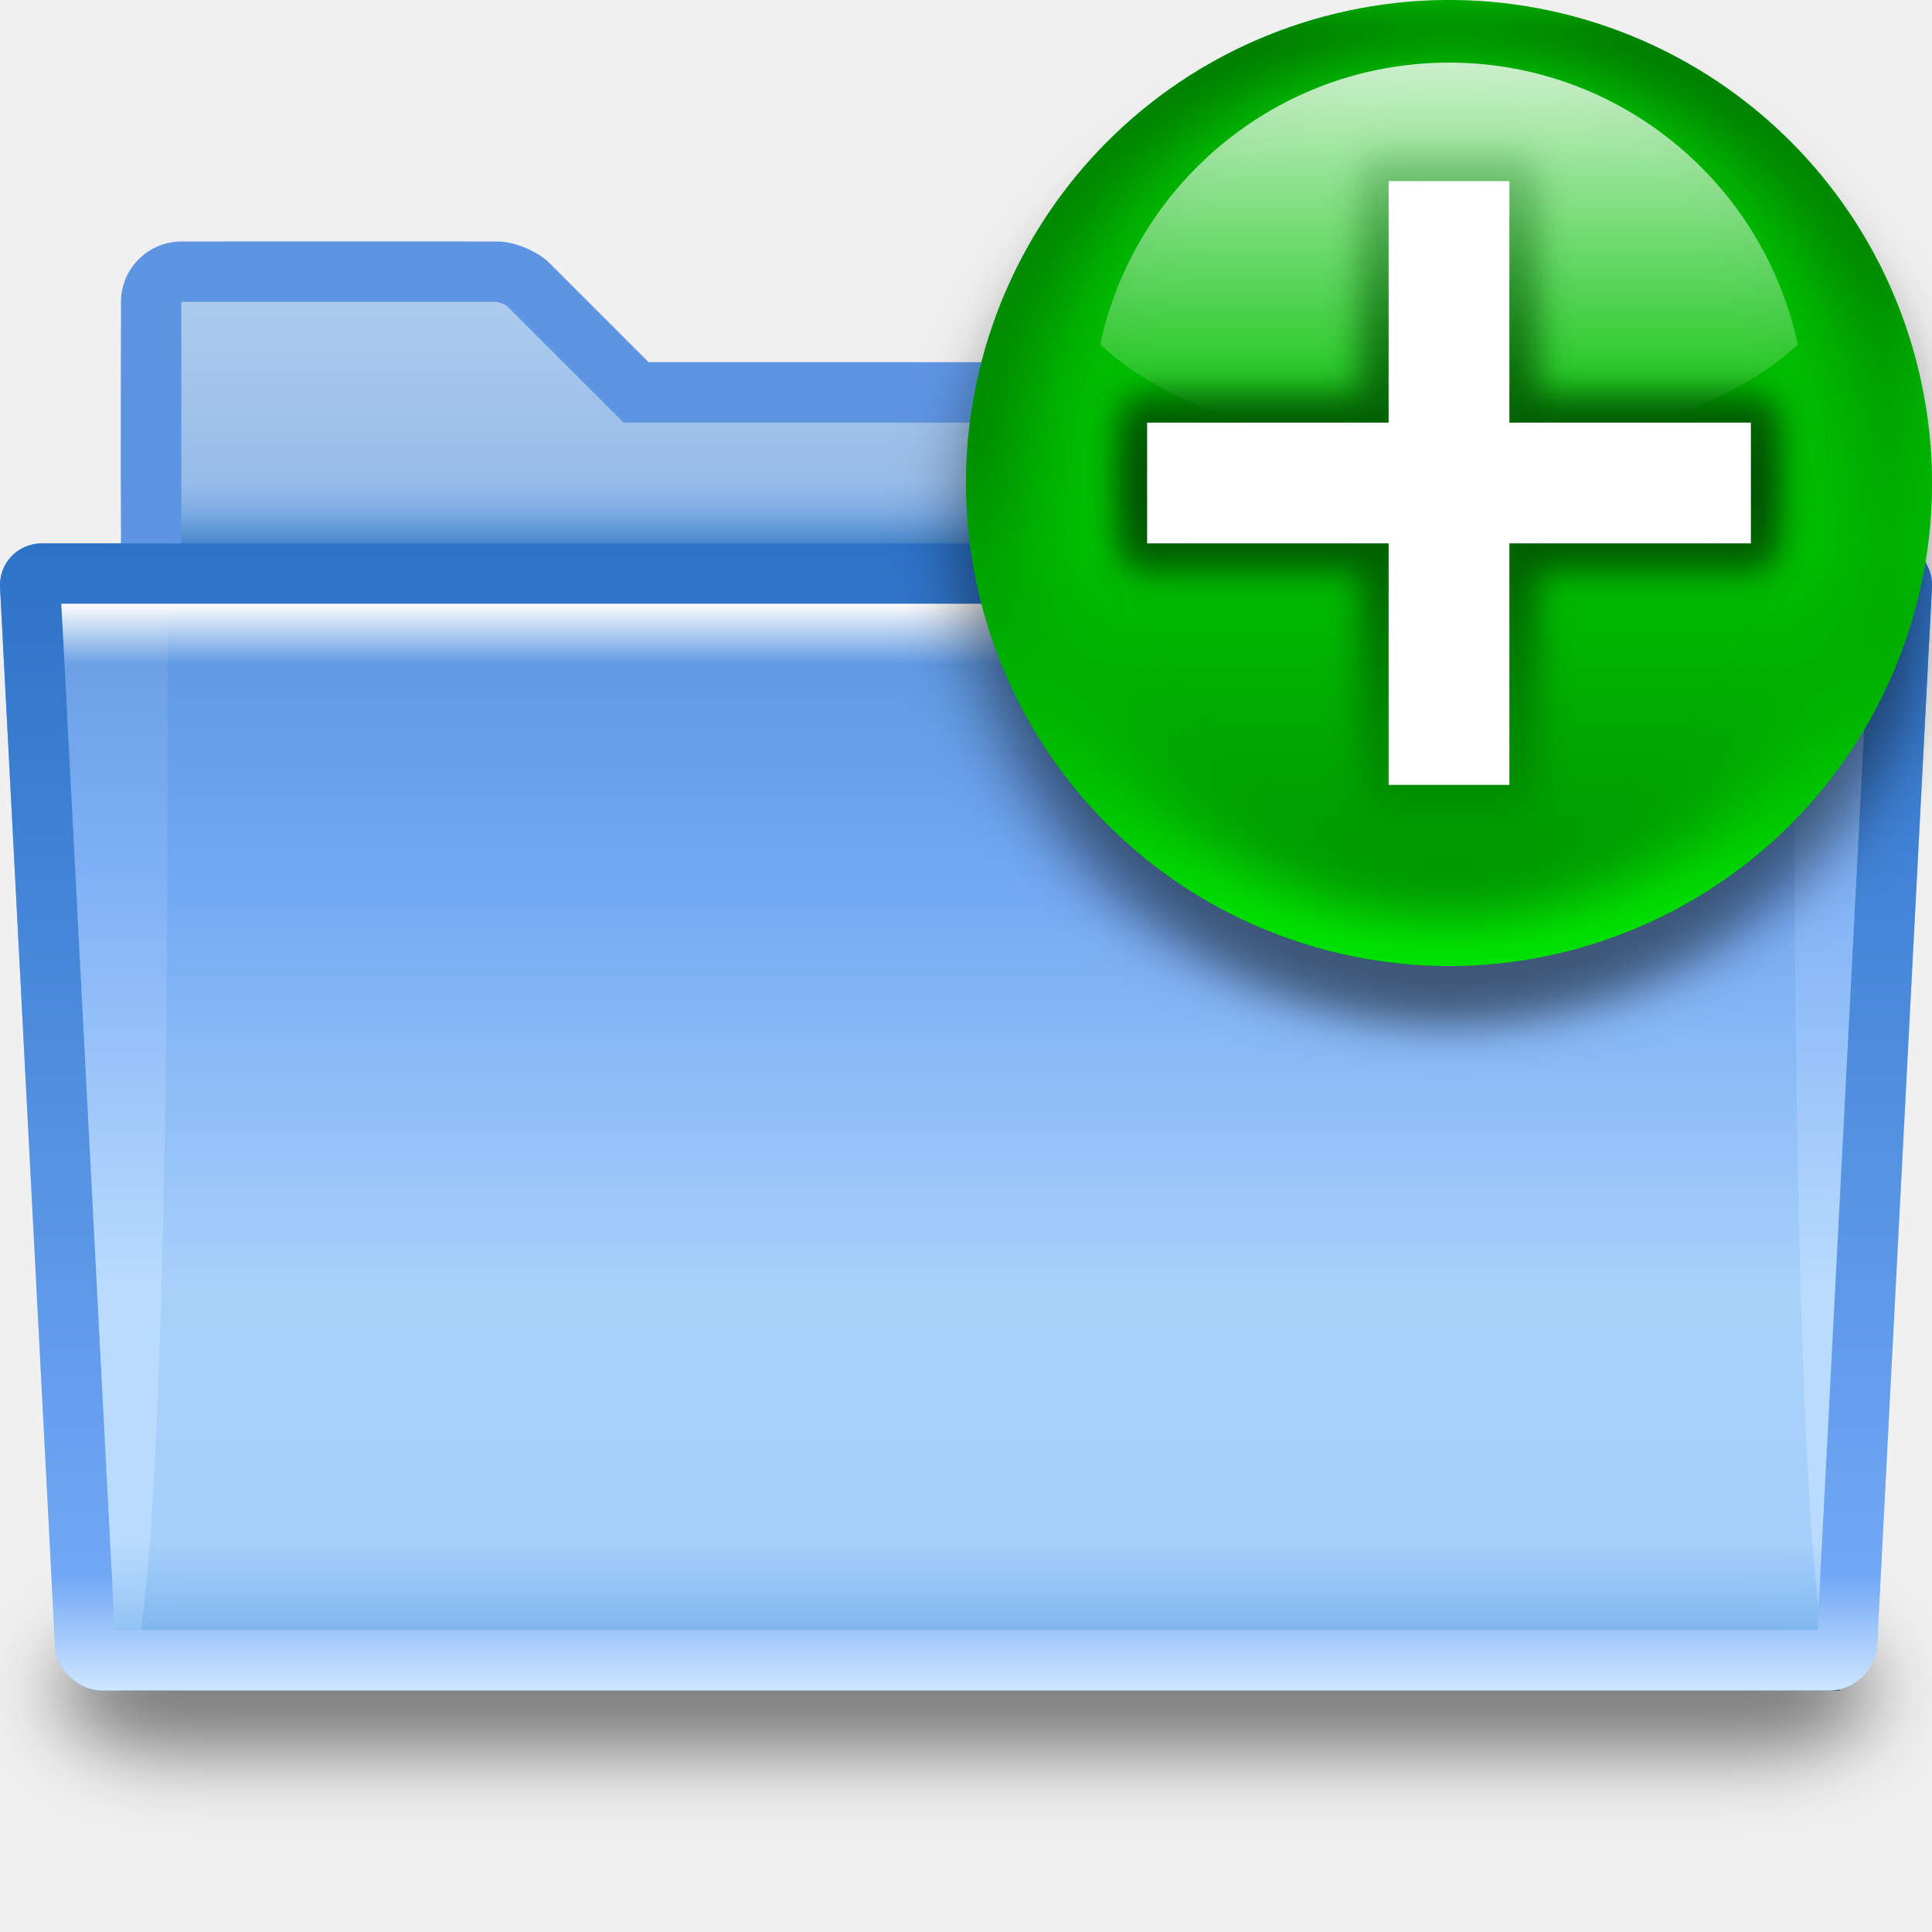
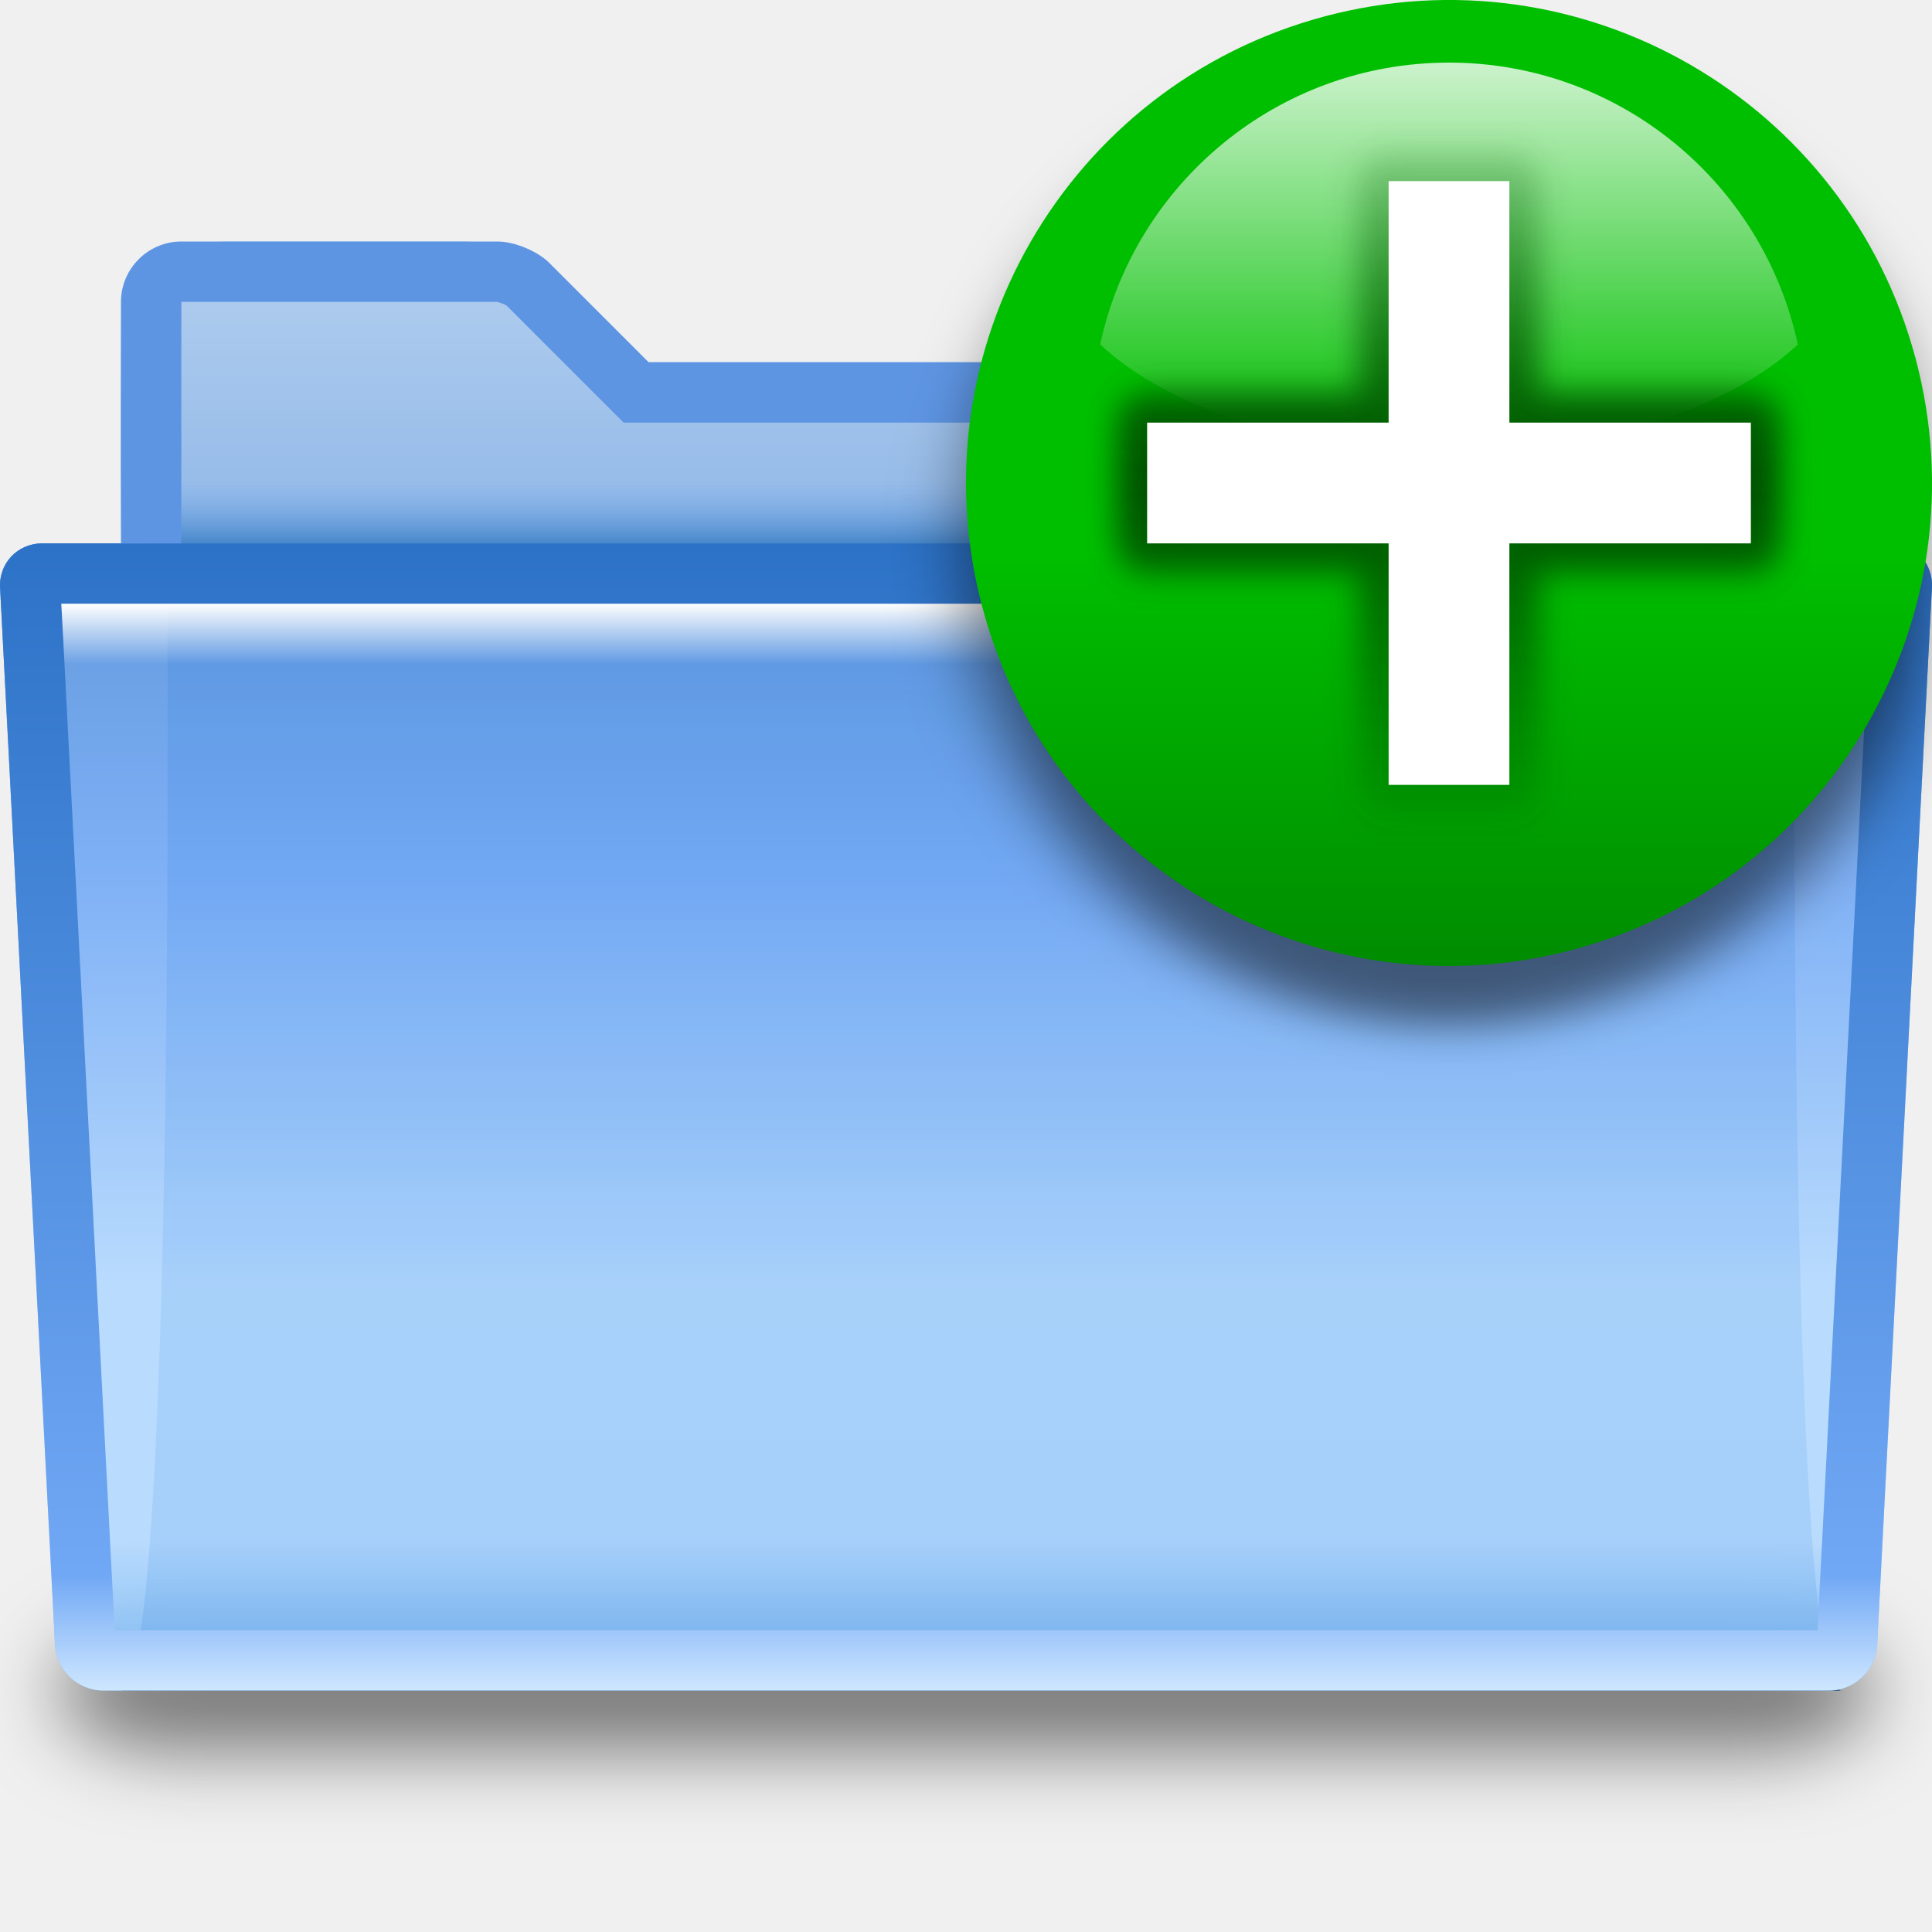
<svg xmlns="http://www.w3.org/2000/svg" xmlns:xlink="http://www.w3.org/1999/xlink" version="1.0" width="128" height="128" id="svg2811">
  <defs id="defs2813">
    <filter id="filter5943">
      <feGaussianBlur stdDeviation="1.04" id="feGaussianBlur5945" />
    </filter>
    <linearGradient id="linearGradient6740">
      <stop style="stop-color:#004d00;stop-opacity:0;" offset="0" id="stop6742" />
      <stop id="stop6748" offset="0.5" style="stop-color:#004d00;stop-opacity:1;" />
      <stop style="stop-color:#004d00;stop-opacity:0;" offset="1" id="stop6744" />
    </linearGradient>
    <linearGradient xlink:href="#linearGradient6740" id="linearGradient6930" gradientUnits="userSpaceOnUse" gradientTransform="translate(20.00004,-56)" x1="102" y1="118" x2="102" y2="65.933" />
    <linearGradient gradientTransform="matrix(0,1,-1,0,-39.9985,140.0029)" y2="-383.998" x2="-23.516" y1="-383.997" x1="-84.002" gradientUnits="userSpaceOnUse" id="linearGradient3711">
      <stop id="stop3713" style="stop-color:white;stop-opacity:1;" offset="0" />
      <stop id="stop3715" style="stop-color:white;stop-opacity:0;" offset="1" />
    </linearGradient>
    <linearGradient xlink:href="#linearGradient3711" id="linearGradient8927" gradientUnits="userSpaceOnUse" gradientTransform="matrix(0,0.7388168,-0.7388168,0,-1.522665,63.25568)" x1="-80.003" y1="-131.931" x2="-45.097" y2="-131.931" />
    <filter id="filter7317">
      <feGaussianBlur stdDeviation="2.881" id="feGaussianBlur7319" />
    </filter>
    <clipPath clipPathUnits="userSpaceOnUse" id="clipPath5163">
-       <circle style="fill:url(#linearGradient5167);fill-opacity:1" r="36" rx="8.001" cx="343.999" cy="92" ry="8.001" id="circle5165" />
    </clipPath>
    <linearGradient id="linearGradient4296">
      <stop id="stop4298" offset="0" style="stop-color:#00ff00;stop-opacity:1" />
      <stop id="stop4300" offset="1" style="stop-color:#006500;stop-opacity:1" />
    </linearGradient>
    <linearGradient xlink:href="#linearGradient4296" id="linearGradient4272" gradientUnits="userSpaceOnUse" x1="328.124" y1="120.812" x2="336.981" y2="87.759" />
    <linearGradient gradientTransform="matrix(0,1,-1,0,-39.9985,140.0029)" y2="-383.997" x2="-12.003" y1="-383.997" x1="-84.002" gradientUnits="userSpaceOnUse" id="linearGradient4770">
      <stop id="stop4772" style="stop-color:#e5ff00;stop-opacity:1" offset="0" />
      <stop id="stop4774" style="stop-color:#bff500;stop-opacity:0;" offset="1" />
    </linearGradient>
    <radialGradient xlink:href="#linearGradient4770" id="radialGradient8920" gradientUnits="userSpaceOnUse" cx="343.999" cy="92" fx="343.999" fy="92" r="36" />
    <linearGradient gradientTransform="matrix(0,1,-1,0,-39.9985,140.0029)" y2="-383.997" x2="-12.003" y1="-383.997" x1="-84.002" gradientUnits="userSpaceOnUse" id="linearGradient5958">
      <stop id="stop5960" style="stop-color:#008c00;stop-opacity:1" offset="0" />
      <stop id="stop5962" style="stop-color:#00bf00;stop-opacity:1" offset="1" />
    </linearGradient>
    <linearGradient xlink:href="#linearGradient5958" id="linearGradient8916" gradientUnits="userSpaceOnUse" gradientTransform="matrix(0,1,-1,0,-39.9985,140.0029)" x1="-86.12" y1="-381.099" x2="-56.358" y2="-373.124" />
    <filter id="filter4292">
      <feGaussianBlur stdDeviation="2.16" id="feGaussianBlur4294" />
    </filter>
    <linearGradient x1="122.744" y1="96.722" x2="122.392" y2="20.044" id="linearGradient2937" gradientUnits="userSpaceOnUse" gradientTransform="matrix(1.003381,0,0,1,-8.2378,8)">
      <stop id="stop2939" style="stop-color:#72b4f4;stop-opacity:1" offset="0" />
      <stop id="stop2941" style="stop-color:#b3d9ff;stop-opacity:1" offset="0.131" />
      <stop id="stop2943" style="stop-color:#b3d9ff;stop-opacity:1" offset="0.346" />
      <stop id="stop2945" style="stop-color:#71a8f5;stop-opacity:1" offset="0.72" />
      <stop id="stop2947" style="stop-color:#508ed9;stop-opacity:1" offset="1" />
    </linearGradient>
    <linearGradient x1="-178" y1="-228.394" x2="-178" y2="-304.615" id="linearGradient2927" gradientUnits="userSpaceOnUse" gradientTransform="translate(242.0009,332.5)">
      <stop id="stop2929" style="stop-color:#cfe7ff;stop-opacity:1" offset="0" />
      <stop id="stop2931" style="stop-color:#71a8f5;stop-opacity:1" offset="0.1" />
      <stop id="stop2933" style="stop-color:#2c72c7;stop-opacity:1" offset="1" />
    </linearGradient>
    <linearGradient id="linearGradient2822">
      <stop id="stop2824" style="stop-color:#ffffff;stop-opacity:1" offset="0" />
      <stop id="stop2826" style="stop-color:#ffffff;stop-opacity:0" offset="1" />
    </linearGradient>
    <linearGradient x1="71.999" y1="14.258" x2="71.999" y2="19.958" id="XMLID_9_" gradientUnits="userSpaceOnUse" gradientTransform="matrix(1.00334,0,0,1,-8.237468,16)">
      <stop id="stop46" style="stop-color:#71a8f5;stop-opacity:0" offset="0.25" />
      <stop id="stop48" style="stop-color:#0057ae;stop-opacity:1" offset="1" />
    </linearGradient>
    <filter id="filter2807" height="1.768" y="-0.384" width="1.051" x="-0.026">
      <feGaussianBlur id="feGaussianBlur2809" stdDeviation="1.28" />
    </filter>
    <linearGradient x1="72.001" y1="96" x2="72.001" y2="0" id="XMLID_6_" gradientUnits="userSpaceOnUse" gradientTransform="translate(-6.999995,16)">
      <stop id="stop7" style="stop-color:#00479e;stop-opacity:1" offset="0" />
      <stop id="stop9" style="stop-color:#2c72c7;stop-opacity:1" offset="0.077" />
      <stop id="stop11" style="stop-color:#6ea1df;stop-opacity:1" offset="0.586" />
      <stop id="stop13" style="stop-color:#adcbee;stop-opacity:1" offset="0.965" />
    </linearGradient>
    <linearGradient x1="122.744" y1="96" x2="122.744" y2="20" id="linearGradient3109" xlink:href="#linearGradient2937" gradientUnits="userSpaceOnUse" gradientTransform="matrix(1.003381,0,0,1,-8.2378,16)" />
    <linearGradient x1="-168.992" y1="-300.5" x2="-168.992" y2="-296.484" id="linearGradient2923" xlink:href="#linearGradient2822" gradientUnits="userSpaceOnUse" gradientTransform="translate(242.0009,340.5)" />
    <linearGradient x1="-178" y1="-228.5" x2="-178" y2="-304.615" id="linearGradient2925" xlink:href="#linearGradient2927" gradientUnits="userSpaceOnUse" gradientTransform="translate(242.0009,340.5)" />
    <filter x="-0.051" width="1.103" y="-0.769" height="2.538" id="filter2787">
      <feGaussianBlur stdDeviation="2.564" id="feGaussianBlur2789" />
    </filter>
    <linearGradient xlink:href="#linearGradient5958" id="linearGradient3088" gradientUnits="userSpaceOnUse" gradientTransform="matrix(0,1,-1,0,-39.9985,140.0029)" x1="-86.12" y1="-381.099" x2="-56.358" y2="-373.124" />
    <radialGradient xlink:href="#linearGradient4770" id="radialGradient3090" gradientUnits="userSpaceOnUse" cx="343.999" cy="92" fx="343.999" fy="92" r="36" />
    <linearGradient xlink:href="#linearGradient4296" id="linearGradient3092" gradientUnits="userSpaceOnUse" x1="328.124" y1="120.812" x2="336.981" y2="87.759" />
    <linearGradient xlink:href="#linearGradient3711" id="linearGradient3094" gradientUnits="userSpaceOnUse" gradientTransform="matrix(0,0.7388168,-0.7388168,0,-1.522665,63.25568)" x1="-80.003" y1="-131.931" x2="-45.097" y2="-131.931" />
    <linearGradient xlink:href="#linearGradient6740" id="linearGradient3096" gradientUnits="userSpaceOnUse" gradientTransform="translate(20.00004,-56)" x1="102" y1="118" x2="102" y2="65.933" />
  </defs>
  <g id="layer1">
    <path d="M 118.983,27 C 118.992,25.35 117.65,24 116,24 L 40.961,24 C 40.961,24 32.061,16 30.961,16 L 15,16 C 12.8,16 11,17.8 11,20 L 11,27 C 11,27 12,112 8,112 L 122,112 C 118,112 118.983,27 118.983,27 z" id="path15" style="fill:url(#XMLID_6_)" />
    <g transform="matrix(1.00334,0,0,1,-8.237468,16)" id="g17" style="opacity:0.5;filter:url(#filter2787)">
      <path d="M 132,96 C 132,98.2 128.4,100 124,100 L 20,100 C 15.6,100 12,98.2 12,96 C 12,93.8 15.6,92 20,92 L 124,92 C 128.4,92 132,93.8 132,96 z" id="path19" />
    </g>
    <path d="M 124.366,109.004 C 124.28,110.652 122.854,112 121.198,112 L 6.813,112 C 5.157,112 3.732,110.652 3.644,109.004 L 0.008,38.992 C -0.112,37.347 1.144,36 2.799,36 L 125.212,36 C 126.867,36 128.118,37.346 127.991,38.991 L 124.366,109.004 z" id="path30" style="opacity:0.9;fill:url(#linearGradient3109);fill-opacity:1" />
    <path d="M 9.885,30 C 9.894,31.75 9.903,33.755 9.911,36 L 118.095,36 C 118.104,33.755 118.113,31.75 118.121,30 L 9.885,30 z" id="path50" style="opacity:0.5;fill:url(#XMLID_9_)" />
    <path d="M 125.213,36 L 2.8,36 C 1.145,36 -0.112,37.347 0.008,38.992 L 3.644,109.004 C 3.731,110.652 5.157,112 6.813,112 L 121.198,112 C 122.854,112 124.28,110.652 124.366,109.004 L 127.991,38.991 C 128.119,37.346 126.868,36 125.213,36 z M 120.414,108 C 118.875,108 9.135,108 7.598,108 C 7.23,100.922 4.523,48.792 4.066,40 C 6.519,40 121.458,40 123.935,40 C 123.814,42.32 120.493,106.474 120.414,108 z" id="path2894" style="fill:url(#linearGradient2925)" />
    <path d="M 119.997,27 C 120.006,25.35 118.664,24 117.014,24 L 42.975,24 L 36.389,17.414 C 35.611,16.636 34.075,16 32.975,16 L 12.014,16 C 9.814,16 8.014,17.8 8.014,20 C 8.014,20 7.982,30.468 8.014,36 L 12.014,36 C 12.014,29.191 12.014,20 12.014,20 L 32.901,19.997 C 33.083,20.019 33.47,20.179 33.56,20.243 L 41.318,28 C 41.318,28 114.027,28 115.999,28 C 115.999,28.435 116,32.369 116.002,36 L 120.014,36 C 120.045,30.468 119.997,27 119.997,27 z" id="path2896" style="fill:#5e95e3;fill-opacity:1" />
    <path d="M 4.062,40 C 4.089,40.517 4.24,43.201 4.281,44 C 7.134,44 120.843,44 123.719,44 C 123.747,43.461 123.93,40.136 123.938,40 C 121.46,40 6.516,40 4.062,40 z" id="path2908" style="fill:url(#linearGradient2923);fill-opacity:1" />
    <g id="g3077" transform="translate(32,-29.99998)">
      <g transform="translate(-31.99999,30)" id="g3640">
        <circle transform="matrix(-0.858425,0.2300143,-0.2300143,-0.858425,412.4586,35.85043)" id="circle4274" ry="8.001" cy="92" cx="343.999" rx="8.001" r="36" style="opacity:0.5;fill:#000000;fill-opacity:1;filter:url(#filter4292)" />
        <circle style="fill:url(#linearGradient3088);fill-opacity:1" r="36" rx="8.001" cx="343.999" cy="92" ry="8.001" id="circle3581_2_" transform="matrix(-0.858425,0.2300143,-0.2300143,-0.858425,412.4586,31.85043)" />
        <circle transform="matrix(-0.6438188,0.1725107,-0.1725107,-0.6438188,333.344,31.88783)" id="circle4383" ry="8.001" cy="92" cx="343.999" rx="8.001" r="36" style="fill:url(#radialGradient3090);fill-opacity:1" />
        <circle clip-path="url(#clipPath5163)" transform="matrix(-0.858425,-0.2300143,-0.2300143,0.858425,412.4586,32.14957)" id="circle4776" ry="8.001" cy="92" cx="343.999" rx="8.001" r="36" style="opacity:0.8;fill:none;fill-opacity:1;stroke:url(#linearGradient3092);stroke-width:6.751;stroke-miterlimit:4;stroke-dasharray:none;stroke-opacity:1;filter:url(#filter7317)" />
        <path style="opacity:0.8;fill:url(#linearGradient3094);fill-opacity:1" d="M 96,4.148 C 84.654,4.148 75.174,12.16 72.889,22.826 C 77.444,27.072 86.086,29.938 96,29.938 C 105.914,29.938 114.556,27.072 119.111,22.826 C 116.826,12.16 107.346,4.148 96,4.148 z" id="circle16776" />
        <g id="g6850" transform="translate(-26.00003,-3.999996)">
          <path style="fill:none;fill-opacity:1;fill-rule:evenodd;stroke:url(#linearGradient3096);stroke-width:4;stroke-linecap:round;stroke-linejoin:round;stroke-miterlimit:4;stroke-opacity:1;filter:url(#filter5943)" d="M 118,16 L 118,32 L 102,32 L 102,40 L 118,40 L 118,56 L 126,56 L 126,40 L 142,40 L 142,32 L 126,32 L 126,16 L 118,16 z" id="path4123" />
          <path id="rect3232" d="M 118,16 L 118,32 L 102,32 L 102,40 L 118,40 L 118,56 L 126,56 L 126,40 L 142,40 L 142,32 L 126,32 L 126,16 L 118,16 z" style="fill:#ffffff;fill-opacity:1;fill-rule:evenodd;stroke:none;stroke-width:4;stroke-linecap:round;stroke-linejoin:round;stroke-miterlimit:4;stroke-opacity:1" />
        </g>
      </g>
    </g>
  </g>
</svg>
